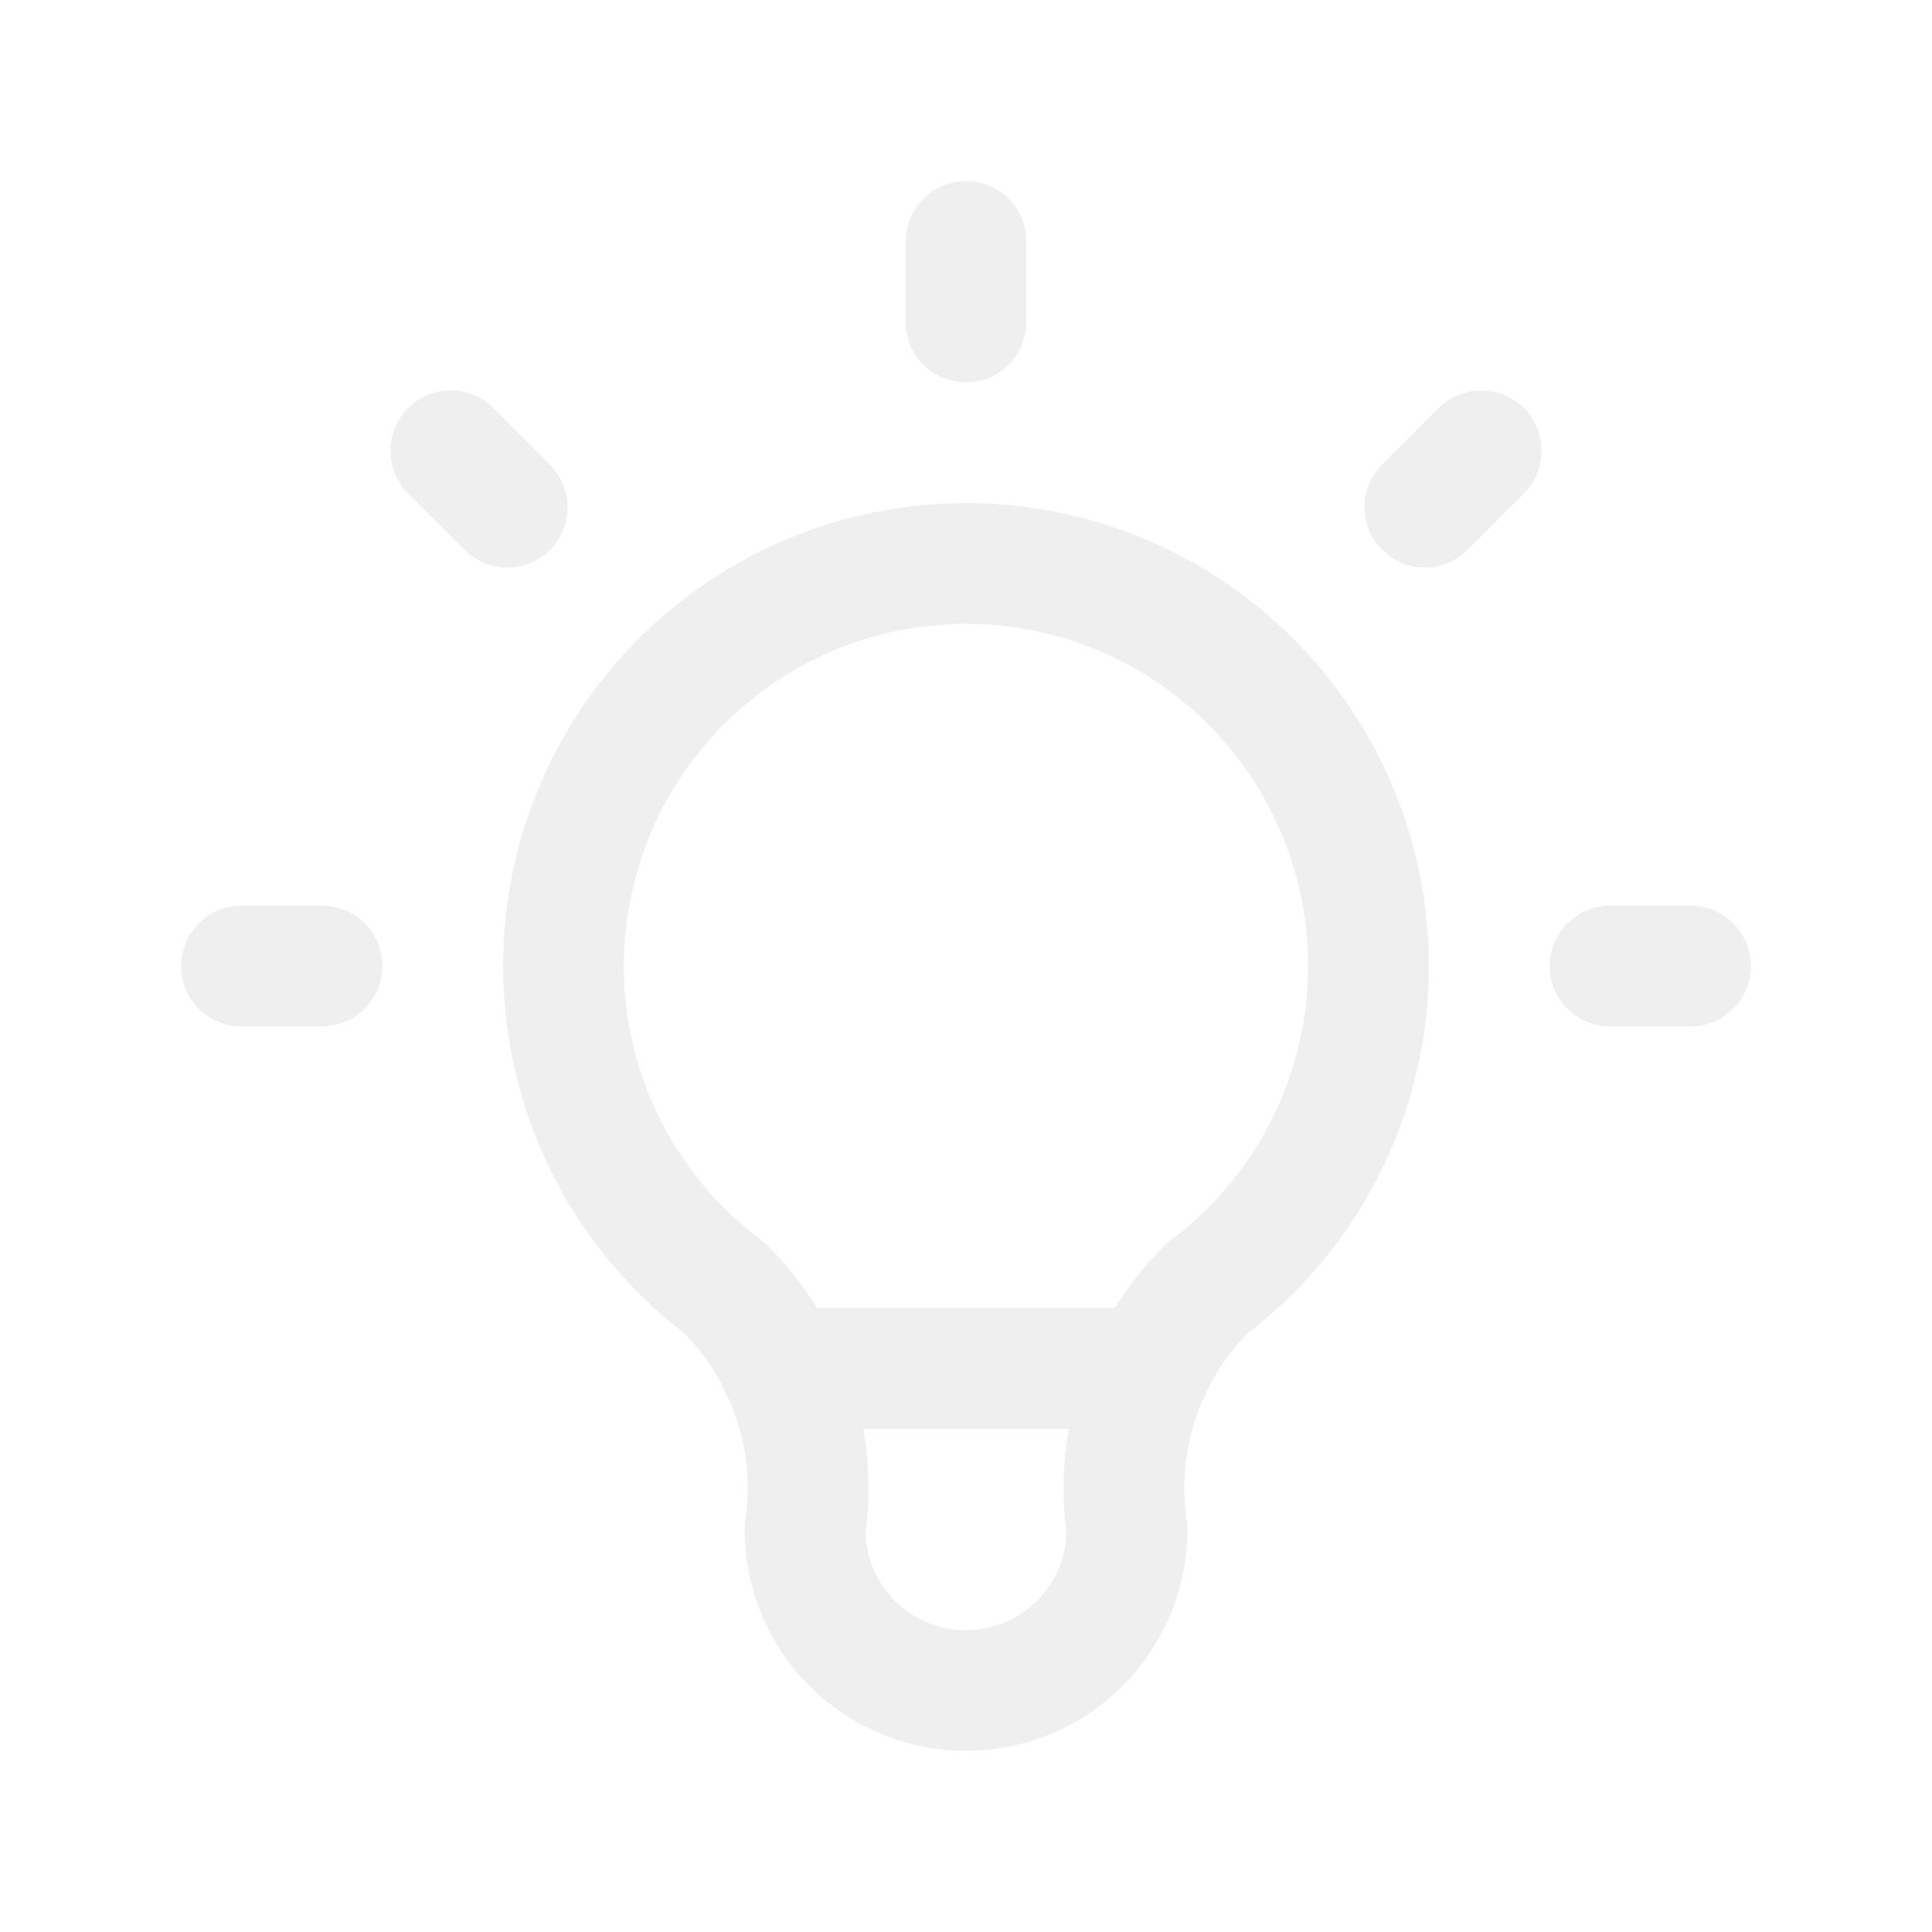
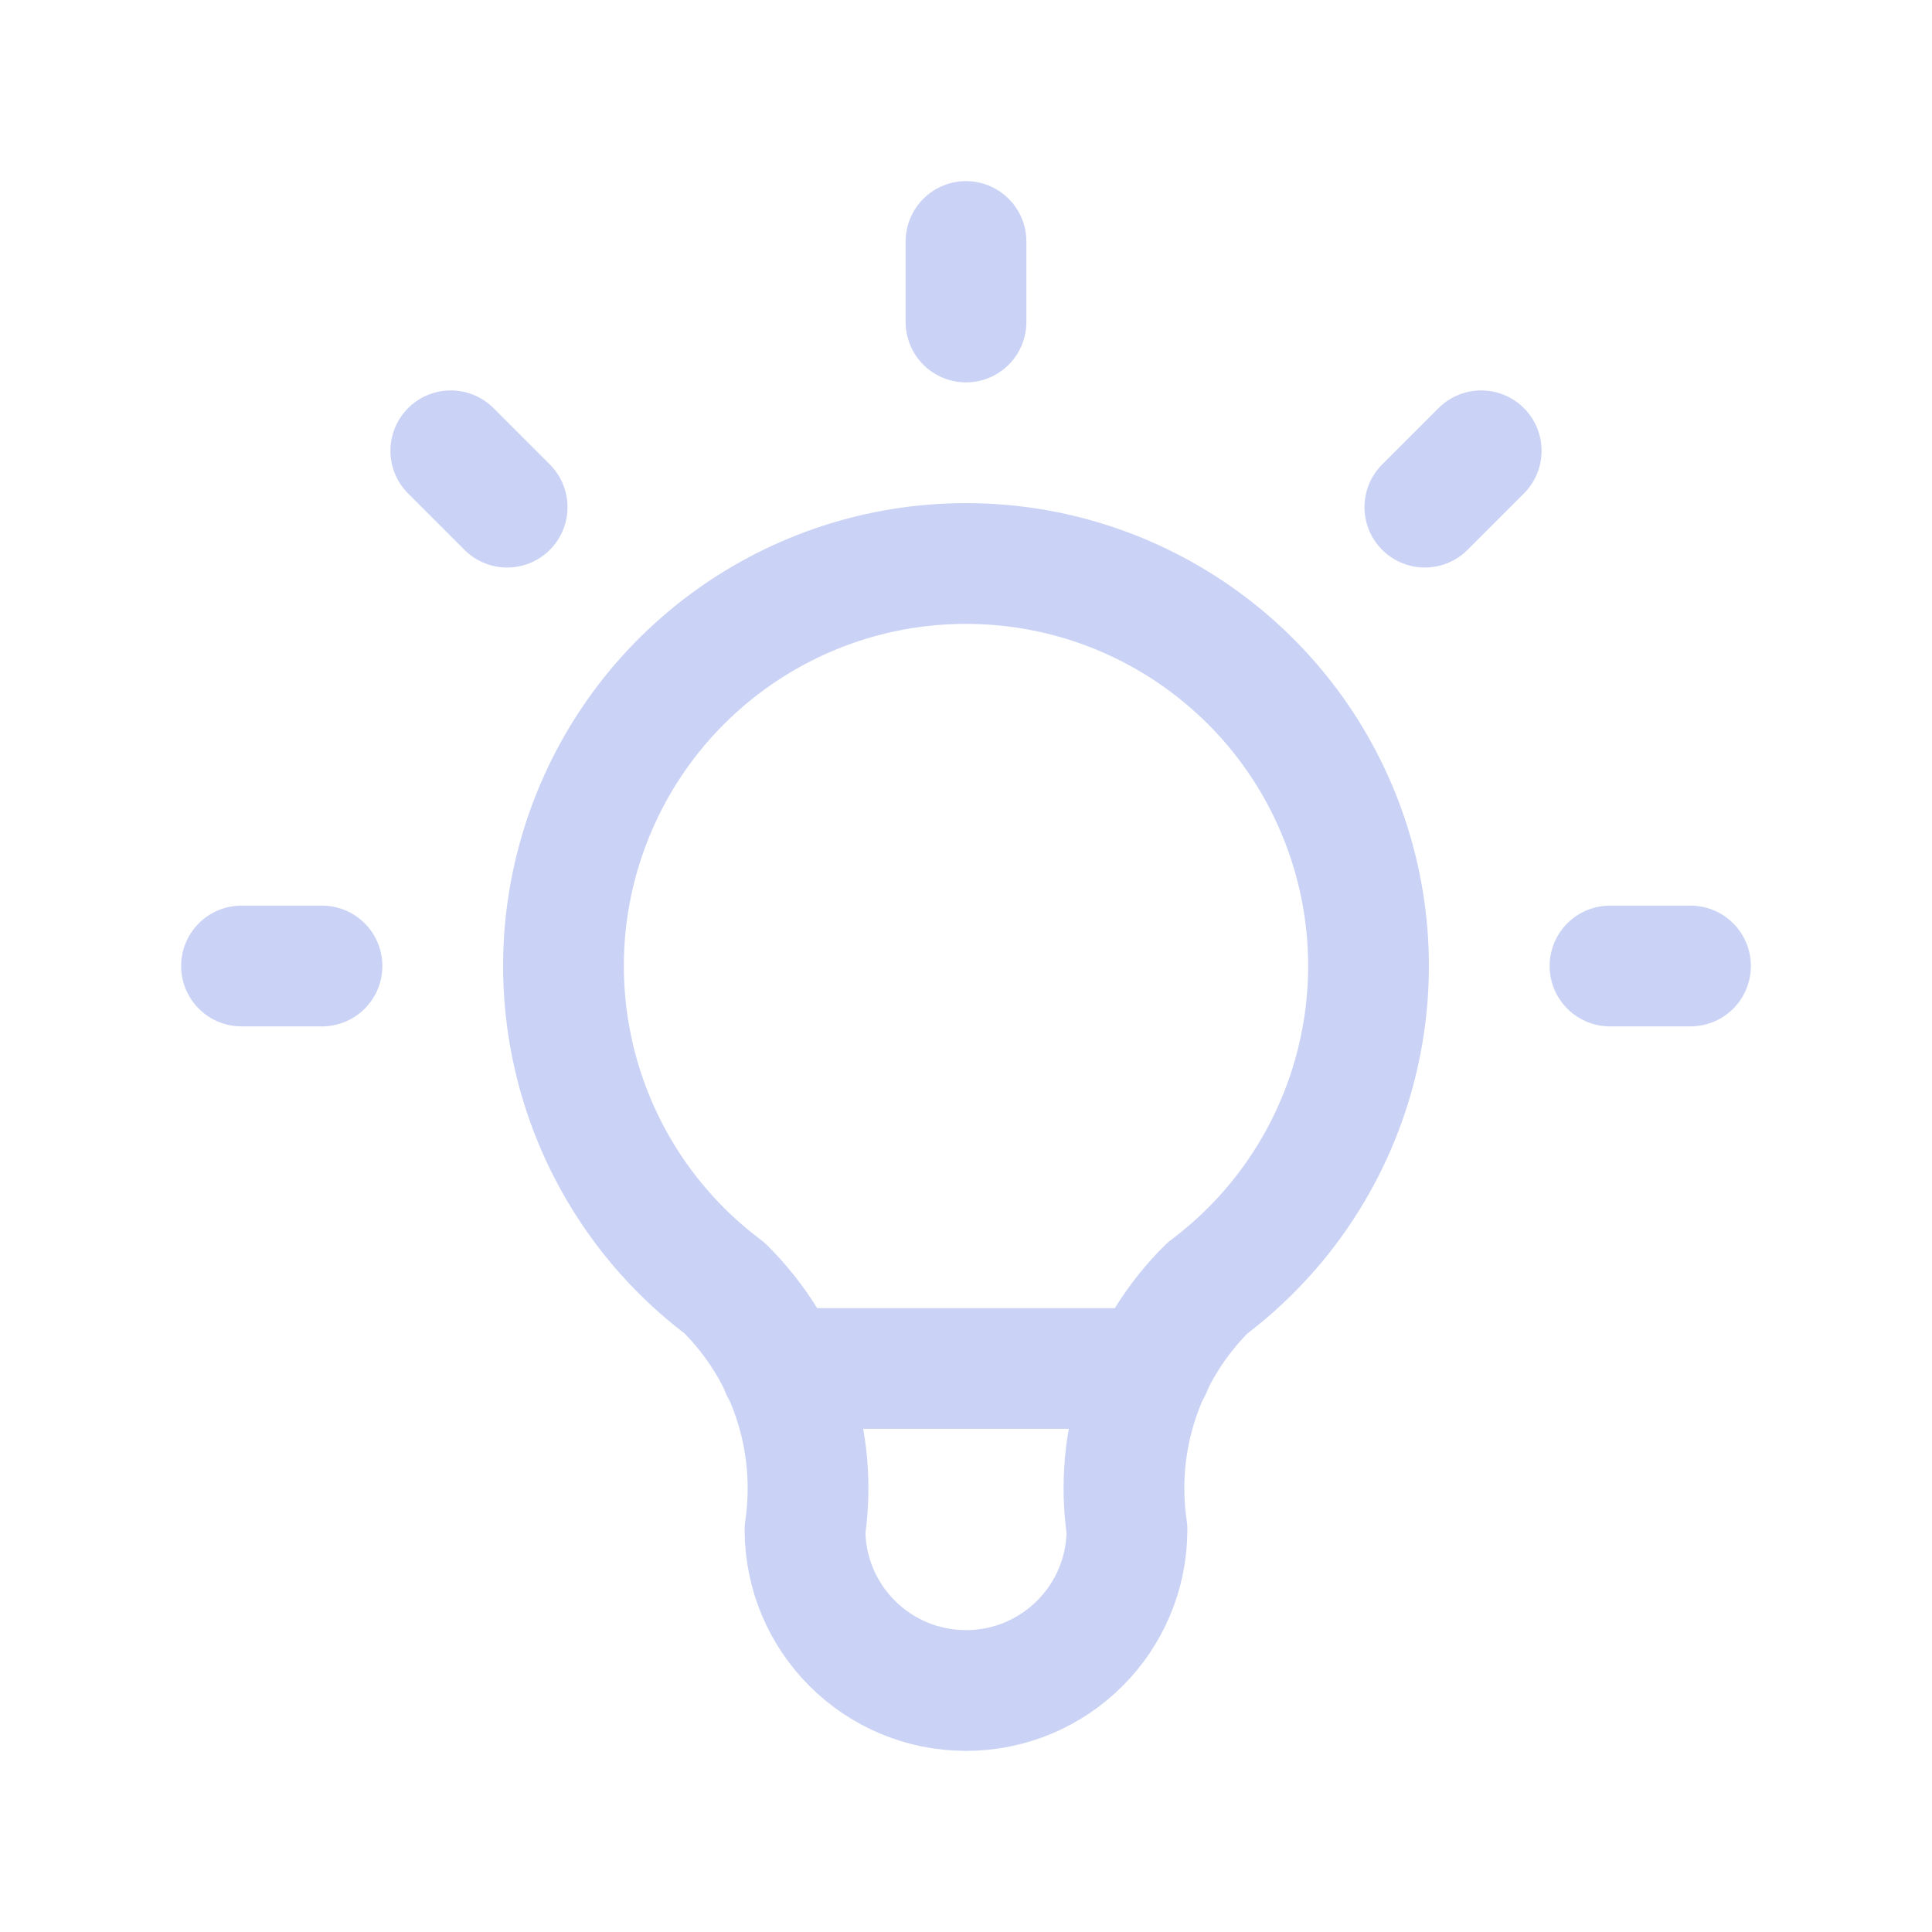
- <svg width="44" height="44" viewBox="0 0 24 24" stroke-width="1.5" stroke="#efefef" fill="none" stroke-linecap="round" stroke-linejoin="round">
+ <svg width="44" height="44" viewBox="0 0 24 24" stroke-width="1.5" stroke="#cad3f5" fill="none" stroke-linecap="round" stroke-linejoin="round">
  <path stroke="none" d="M0 0h24v24H0z" fill="none" />
  <path d="M3 12h1m8 -9v1m8 8h1m-15.4 -6.4l.7 .7m12.1 -.7l-.7 .7" />
  <path d="M9 16a5 5 0 1 1 6 0a3.5 3.5 0 0 0 -1 3a2 2 0 0 1 -4 0a3.5 3.5 0 0 0 -1 -3" />
  <path d="M9.7 17l4.6 0" />
</svg>
